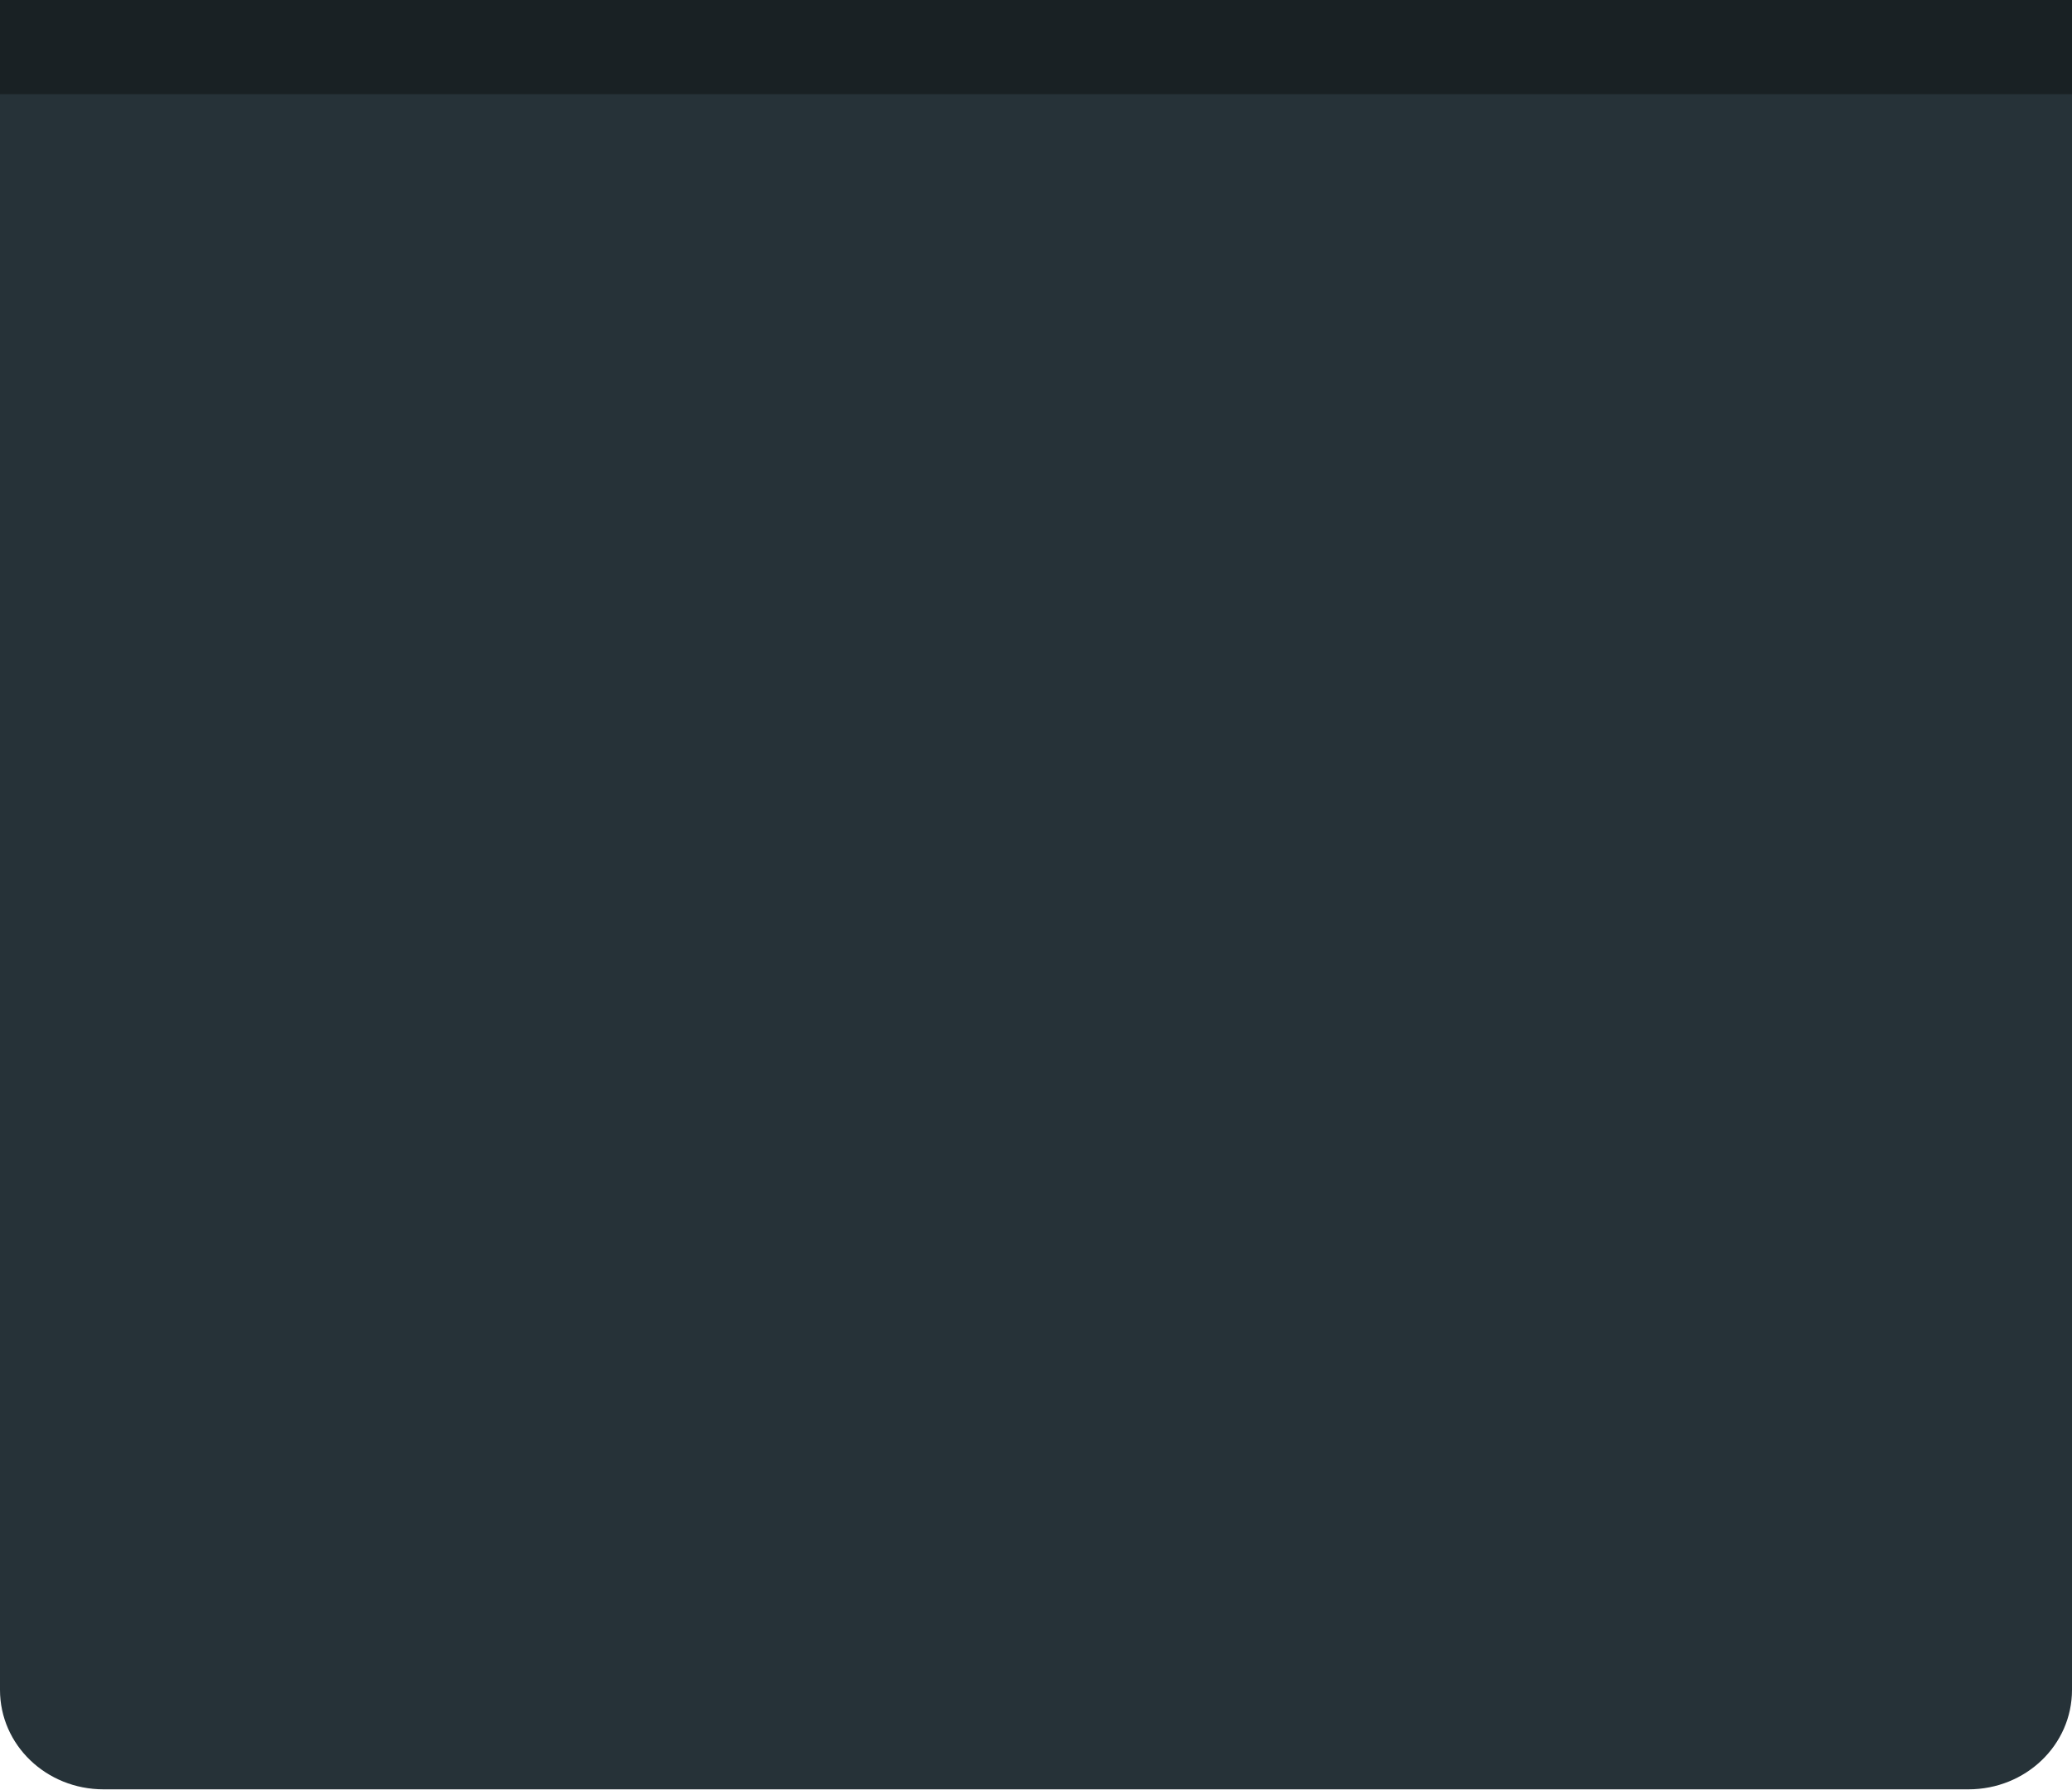
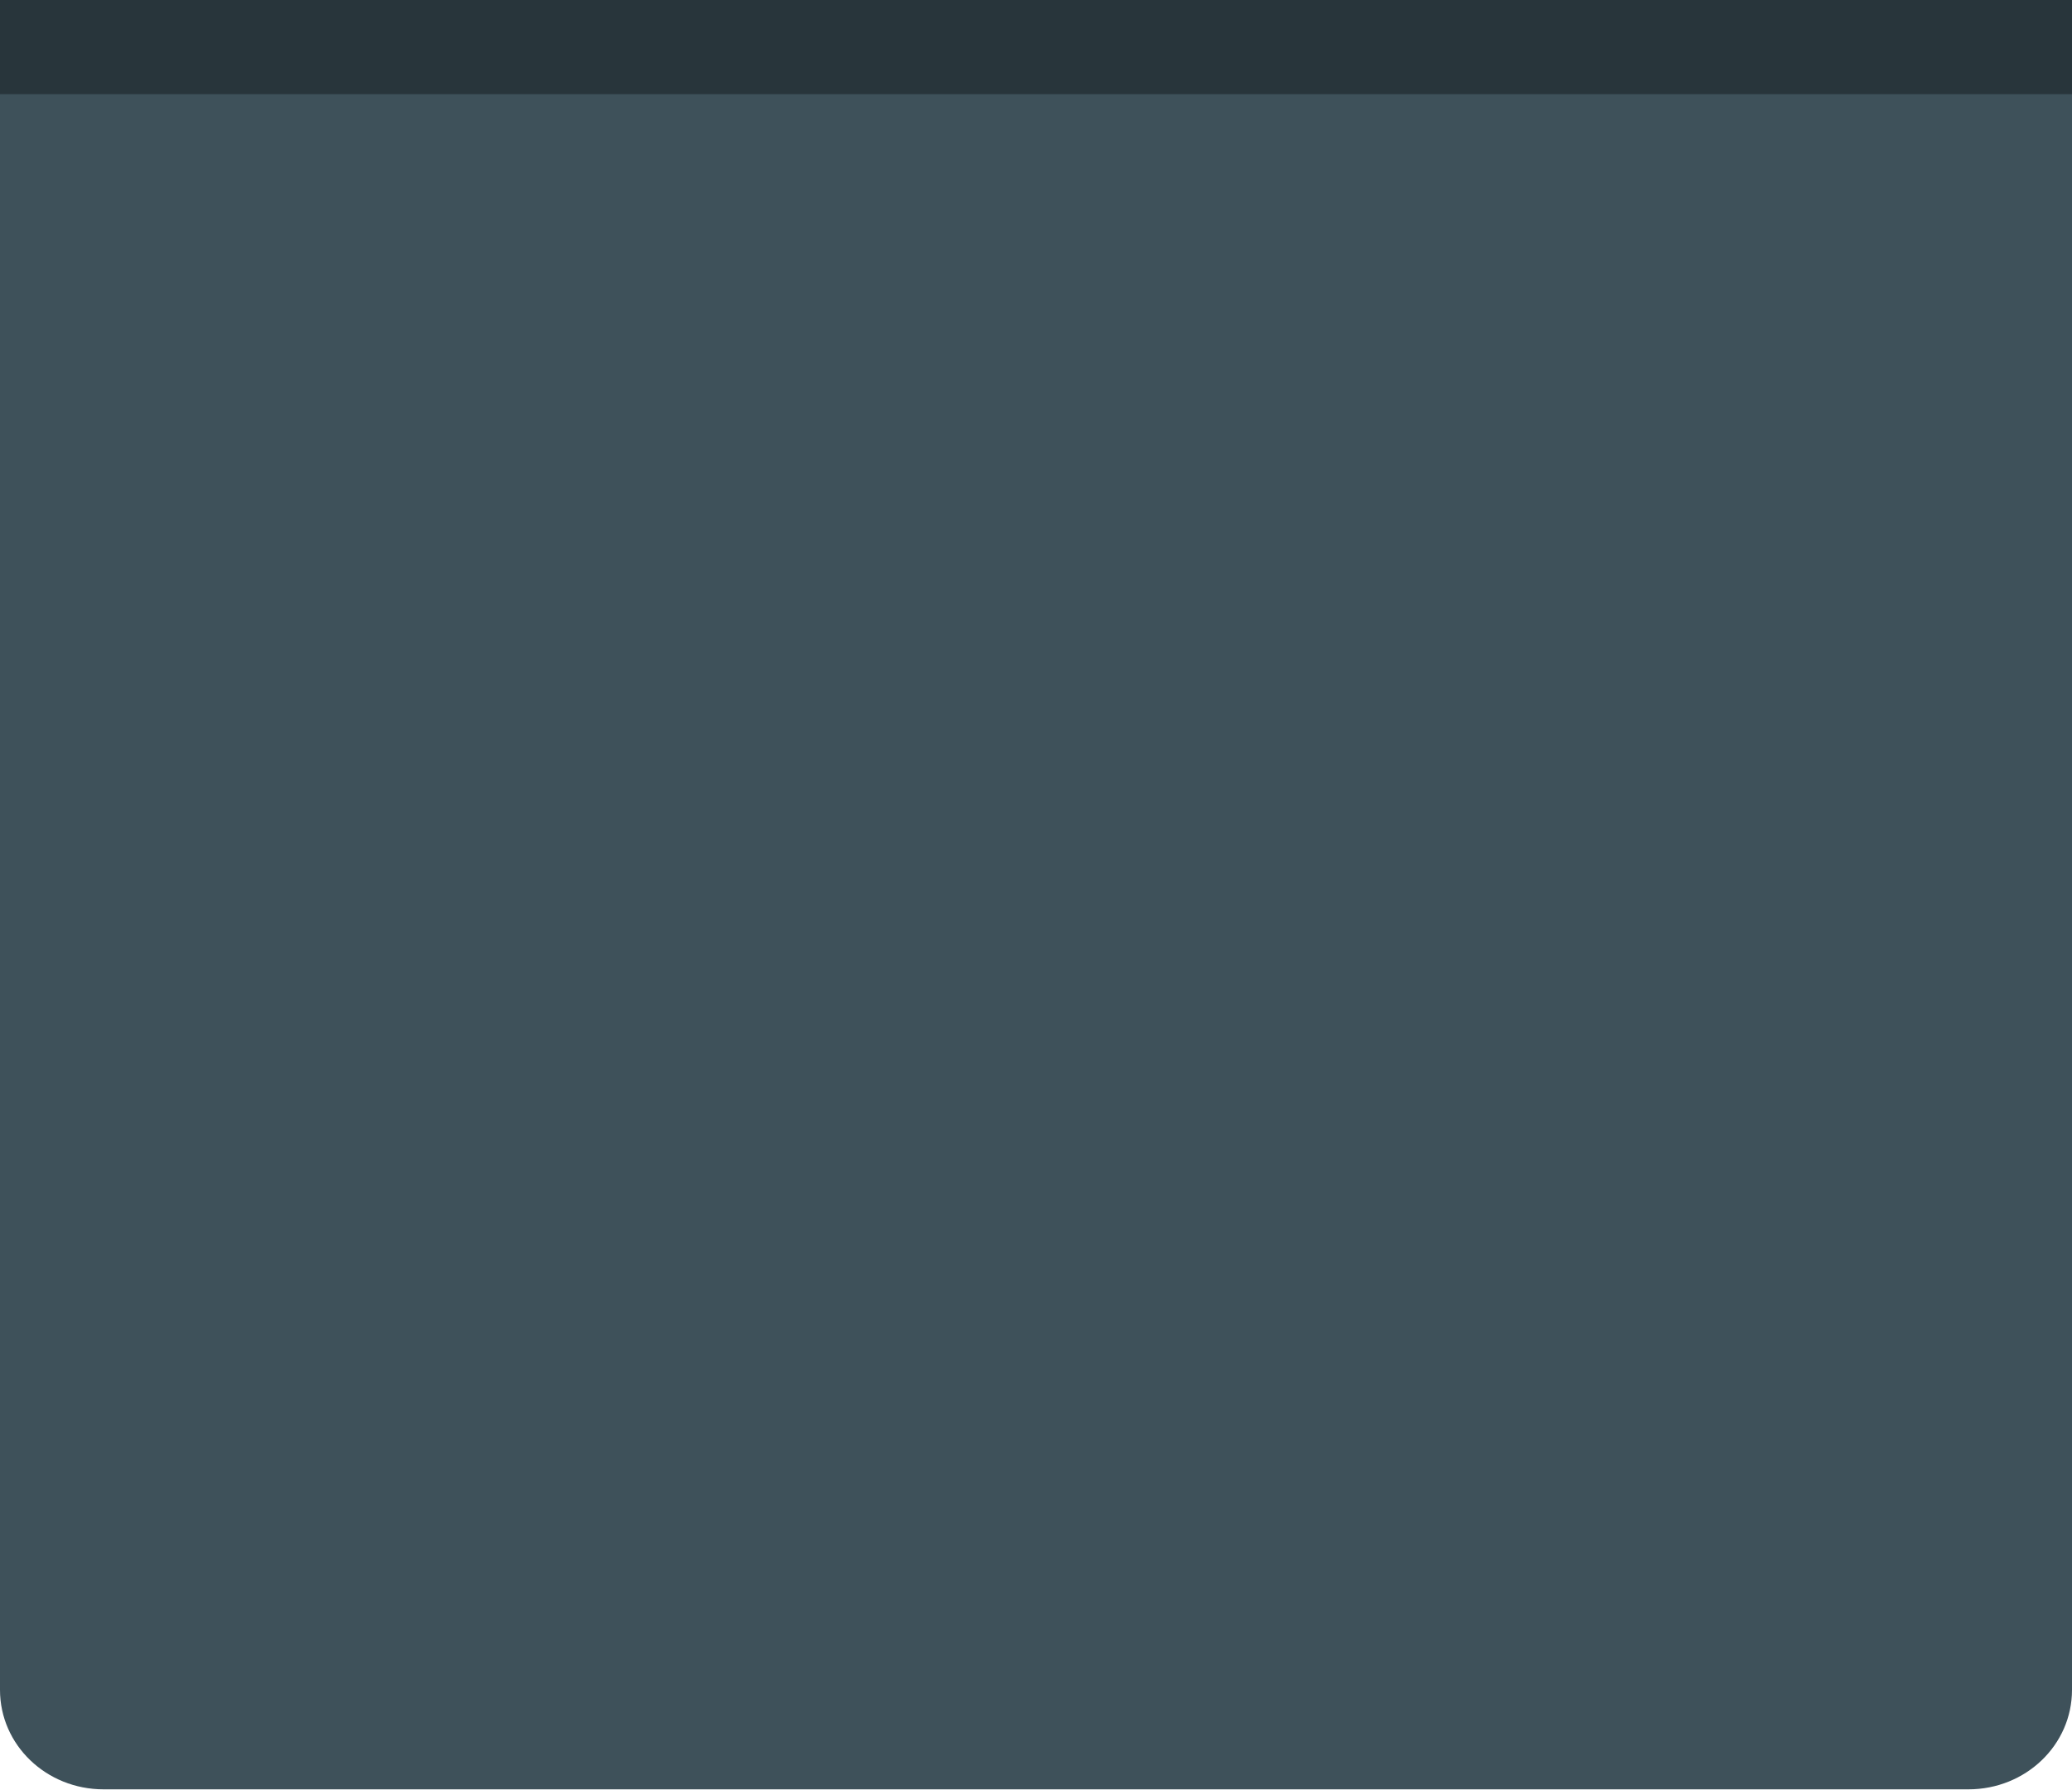
<svg xmlns="http://www.w3.org/2000/svg" width="22" height="19" viewBox="0 0 22 19" id="svg5386" version="1.1">
  <defs id="defs5388">
    <clipPath clipPathUnits="userSpaceOnUse" id="clipPath4228">
      <rect style="opacity:1;fill:#5294e2;fill-opacity:1;stroke:none;stroke-width:1;stroke-linecap:round;stroke-linejoin:miter;stroke-miterlimit:4;stroke-dasharray:none;stroke-dashoffset:0;stroke-opacity:1" id="rect4230" width="38" height="29" x="-3" y="1027.362" rx="1.5" ry="1.5" />
    </clipPath>
  </defs>
  <g id="layer1" transform="translate(-5,-1027.362)">
-     <path style="opacity:1;fill:#263238;fill-opacity:1;stroke:none;stroke-width:1;stroke-linecap:round;stroke-linejoin:miter;stroke-miterlimit:4;stroke-dasharray:none;stroke-dashoffset:0;stroke-opacity:1" d="m 27,1027.362 0,17.945 c 0,0.585 -0.491,1.056 -1.1,1.056 l -19.8,0 c -0.609,0 -1.1,-0.471 -1.1,-1.056 l 0,-17.945 z" id="rect4145-1" />
+     <path style="opacity:1;fill:#3e515a;fill-opacity:1;stroke:none;stroke-width:1;stroke-linecap:round;stroke-linejoin:miter;stroke-miterlimit:4;stroke-dasharray:none;stroke-dashoffset:0;stroke-opacity:1" d="m 27,1027.362 0,17.945 c 0,0.585 -0.491,1.056 -1.1,1.056 l -19.8,0 c -0.609,0 -1.1,-0.471 -1.1,-1.056 l 0,-17.945 z" id="rect4145-1" />
    <rect style="opacity:0.35;fill:#000000;fill-opacity:1;stroke:none;stroke-width:1;stroke-linecap:round;stroke-linejoin:miter;stroke-miterlimit:4;stroke-dasharray:none;stroke-dashoffset:0;stroke-opacity:1" id="rect4137" width="22" height="1" x="5" y="1027.362" rx="0" ry="1.3877788e-16" />
  </g>
</svg>
